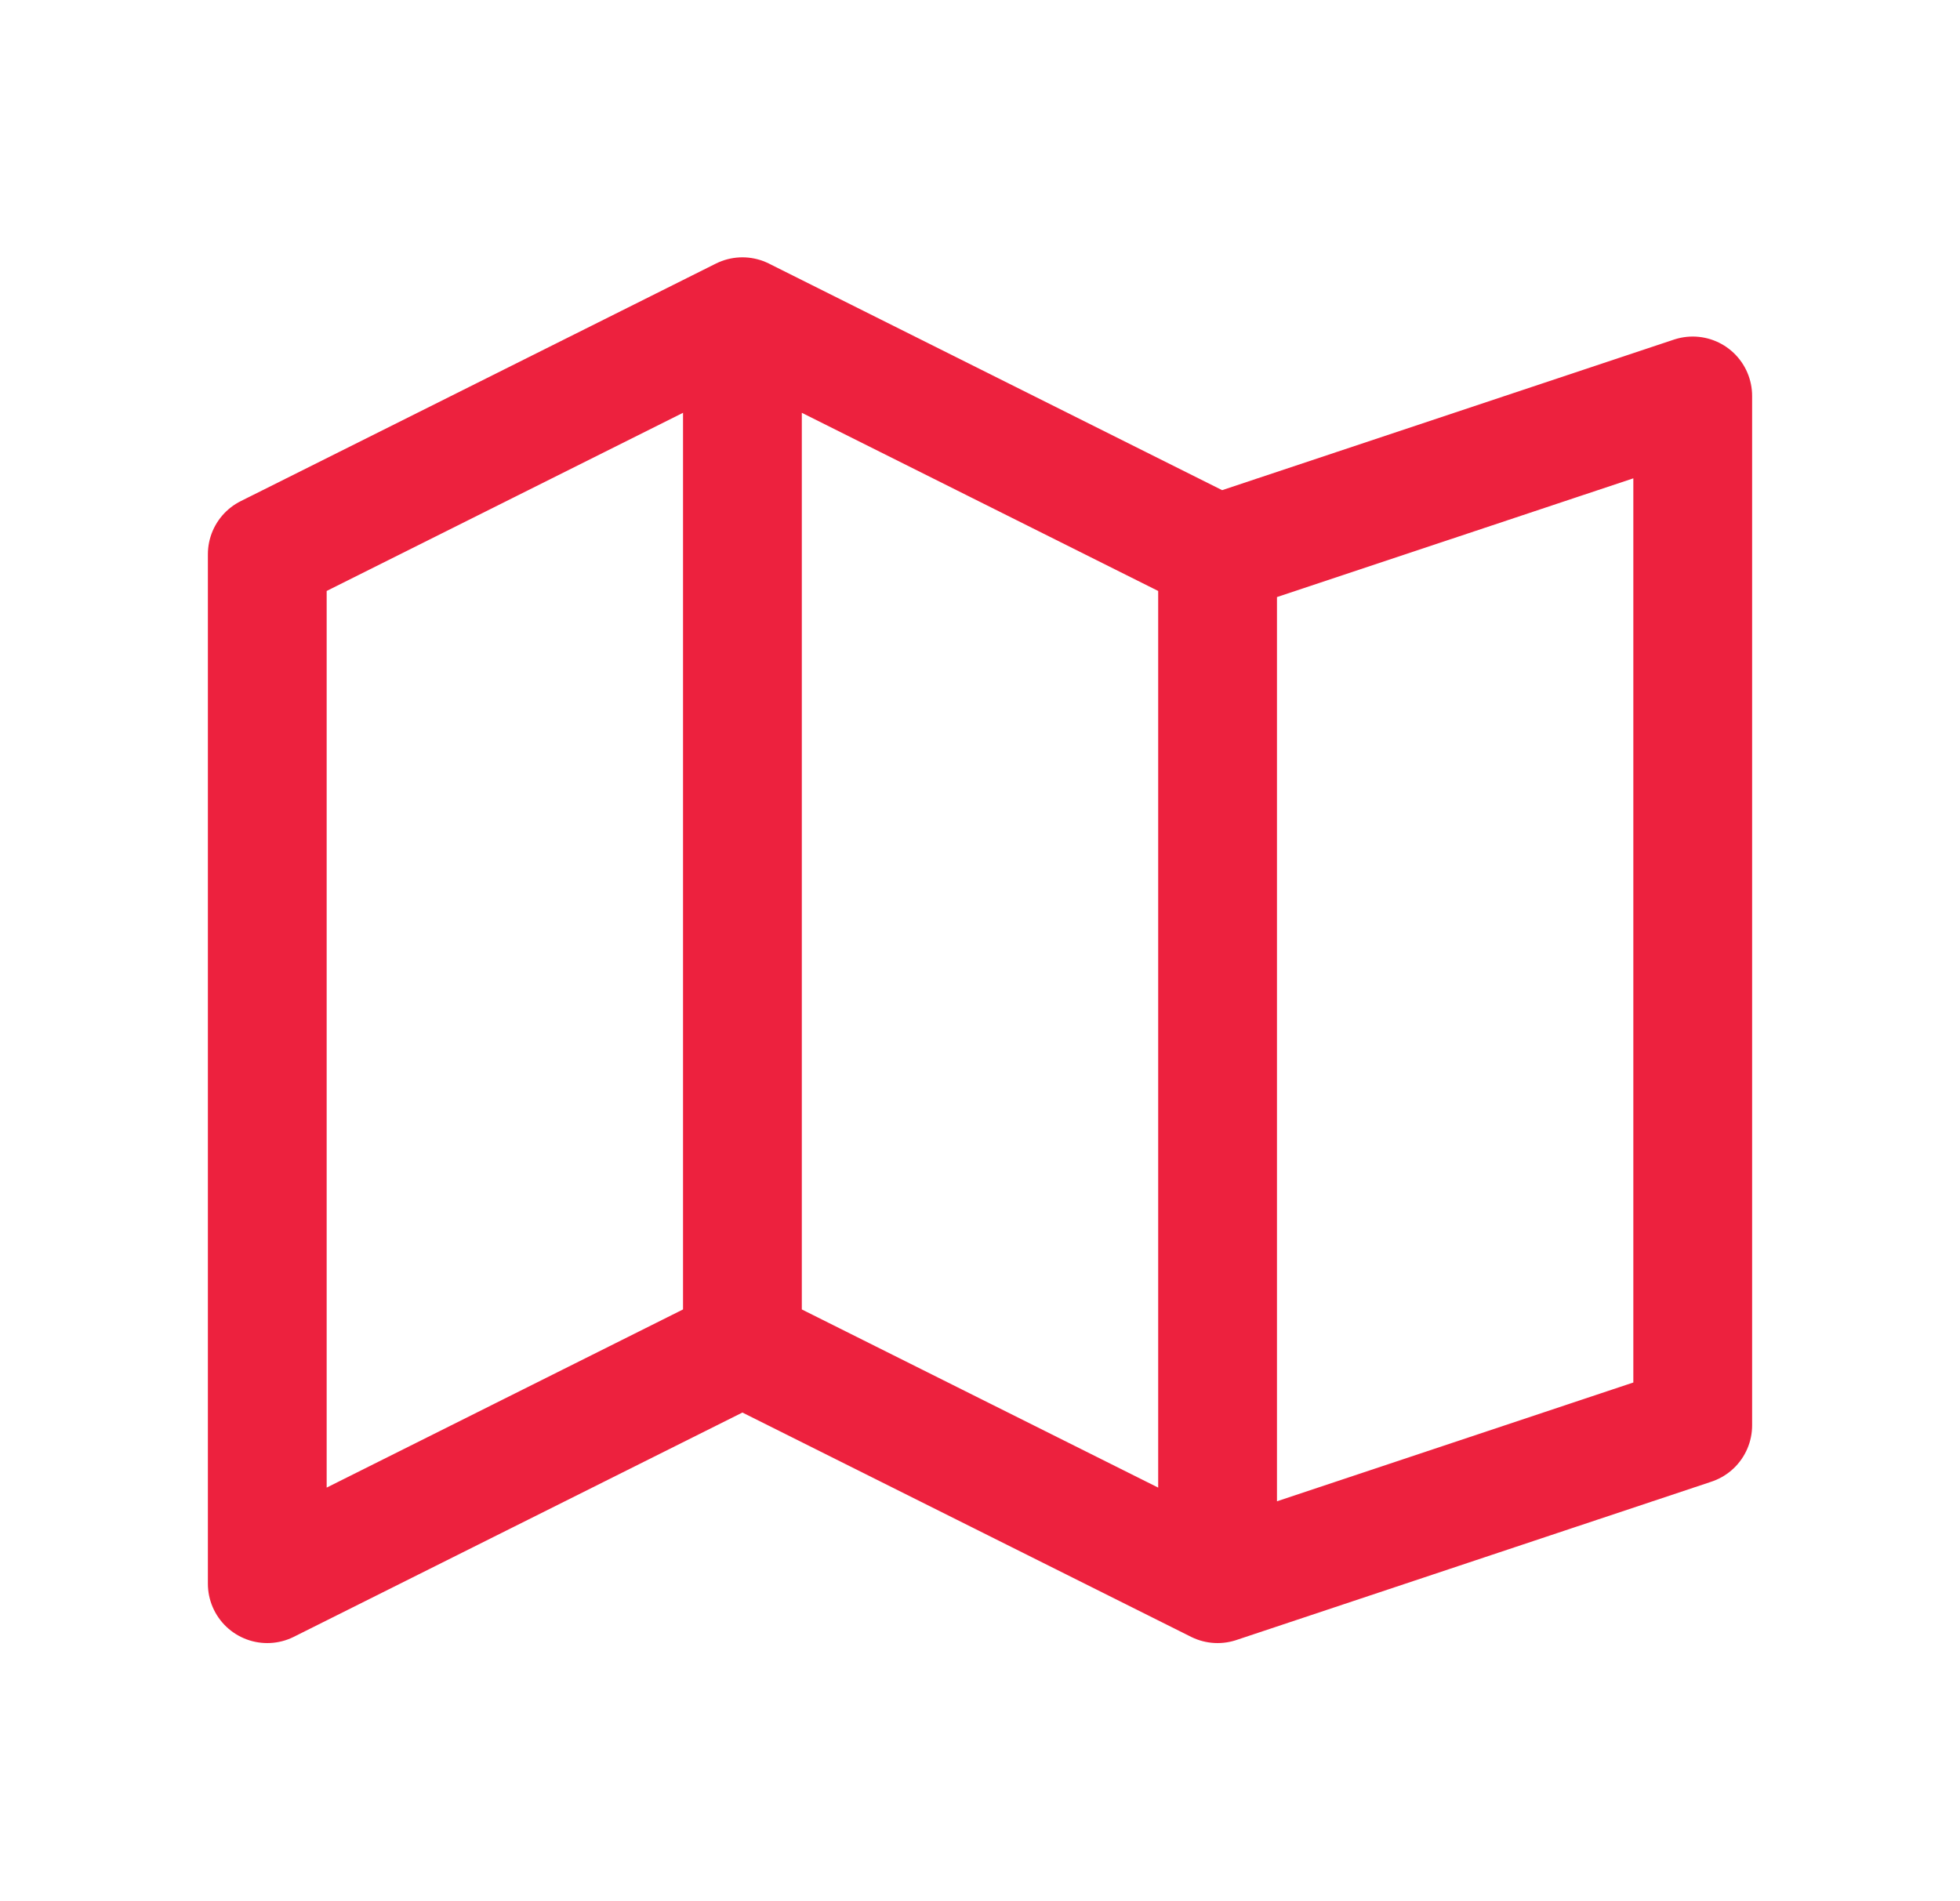
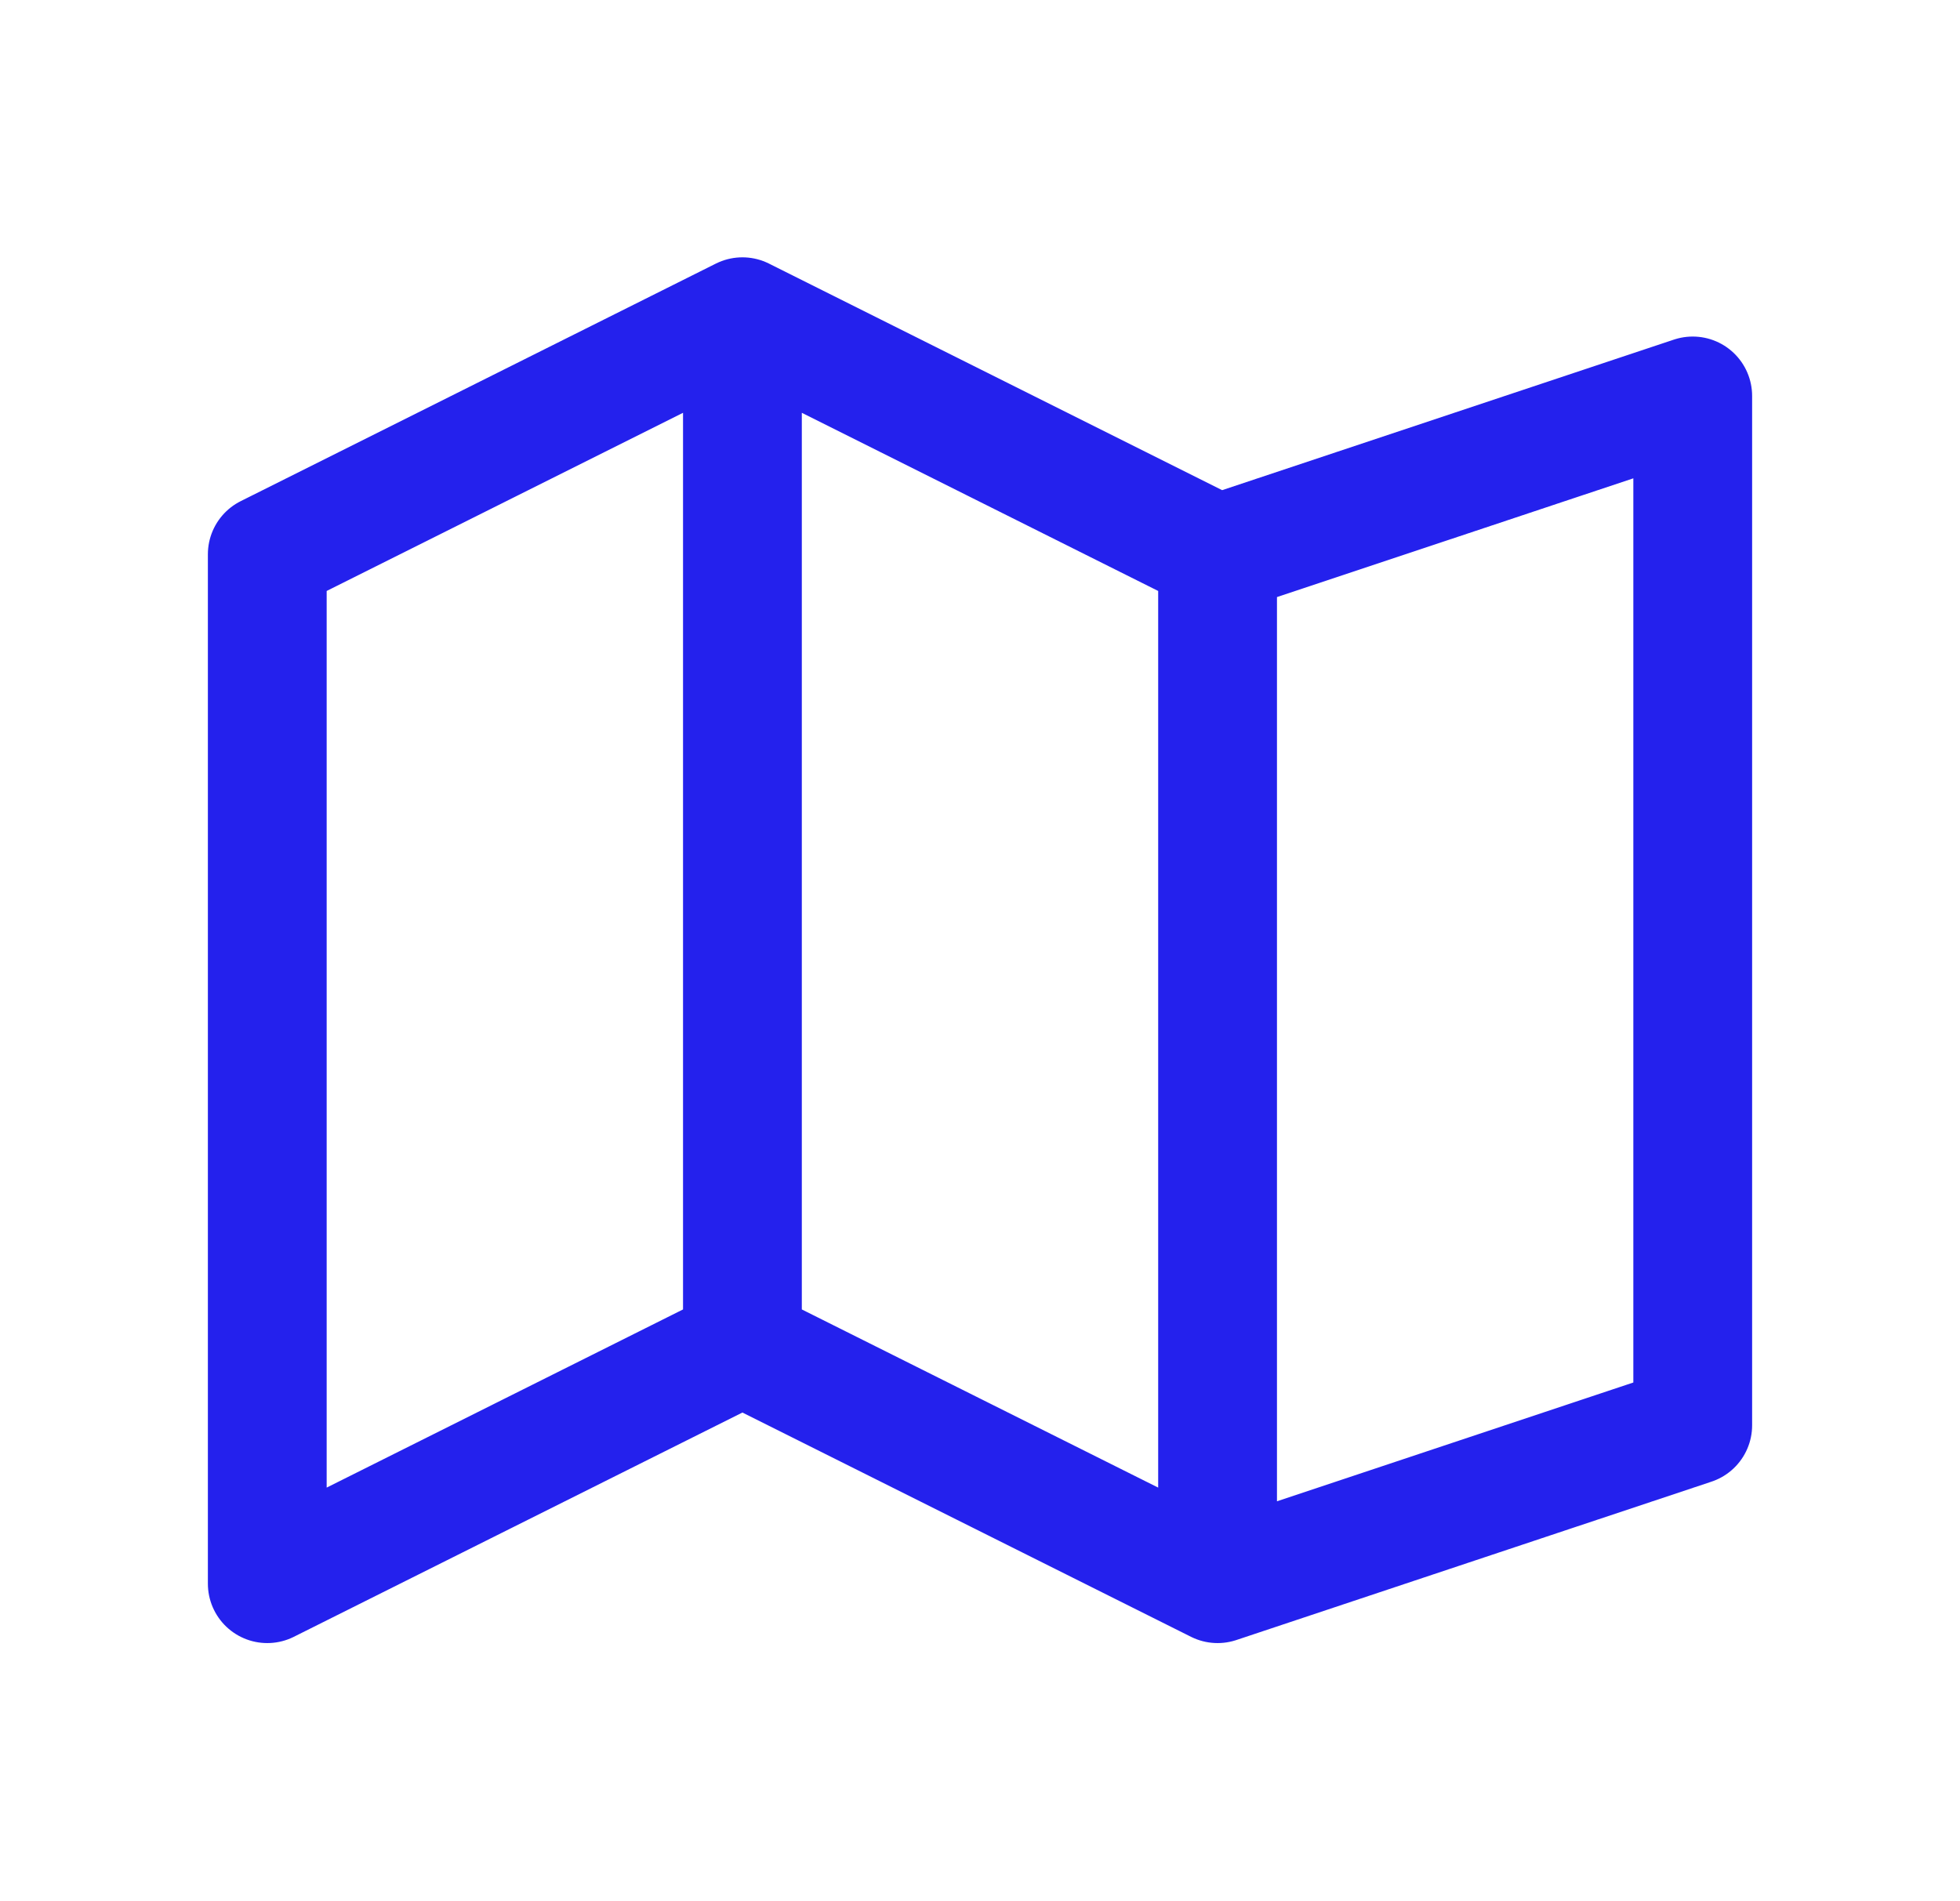
<svg xmlns="http://www.w3.org/2000/svg" width="33" height="32" viewBox="0 0 33 32" fill="none">
-   <path d="M12.5 5.333L4.5 9.333V26.667L12.5 22.667M12.5 5.333V22.667M12.5 5.333L20.5 9.333M12.5 22.667L20.5 26.667M20.5 26.667L28.5 24V6.667L20.5 9.333M20.5 26.667V9.333" stroke="#ed213e" stroke-width="2" stroke-linecap="round" stroke-linejoin="round" />
+   <path d="M12.5 5.333L4.5 9.333V26.667L12.5 22.667M12.5 5.333V22.667M12.5 5.333L20.5 9.333M12.5 22.667L20.5 26.667M20.5 26.667L28.5 24V6.667L20.5 9.333M20.5 26.667V9.333" stroke="#2421ed" stroke-width="2" stroke-linecap="round" stroke-linejoin="round" />
</svg>
